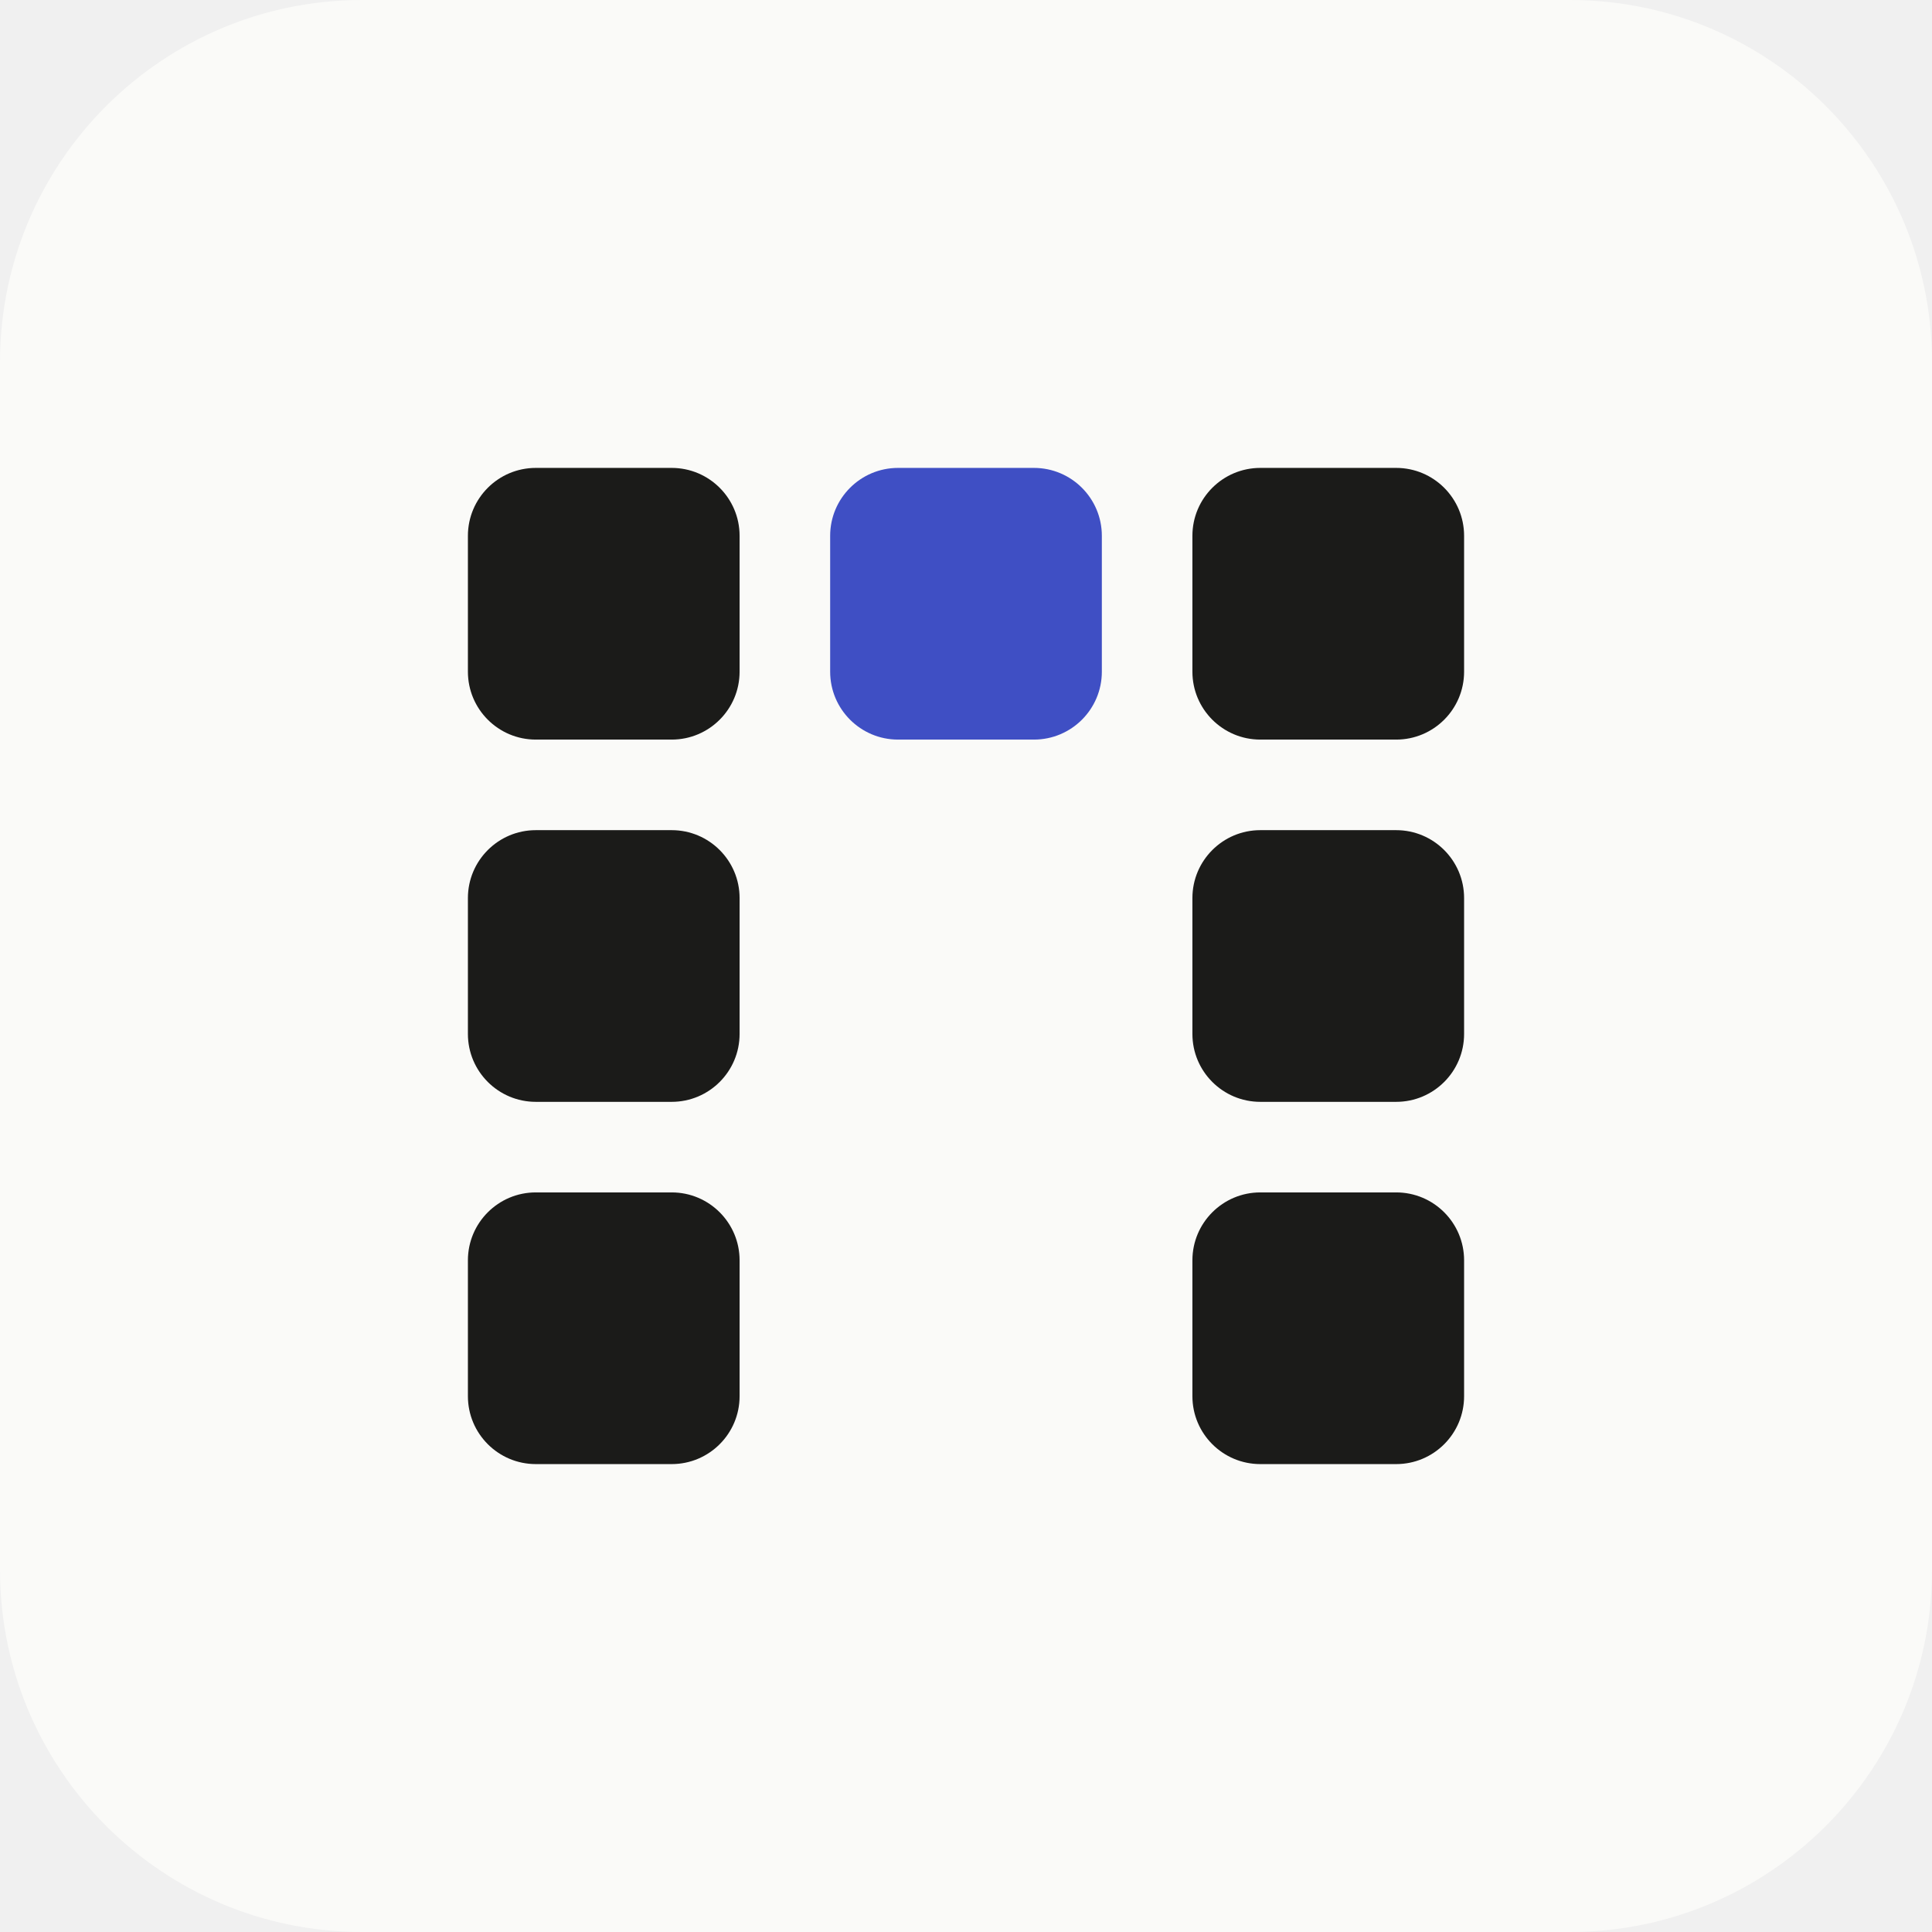
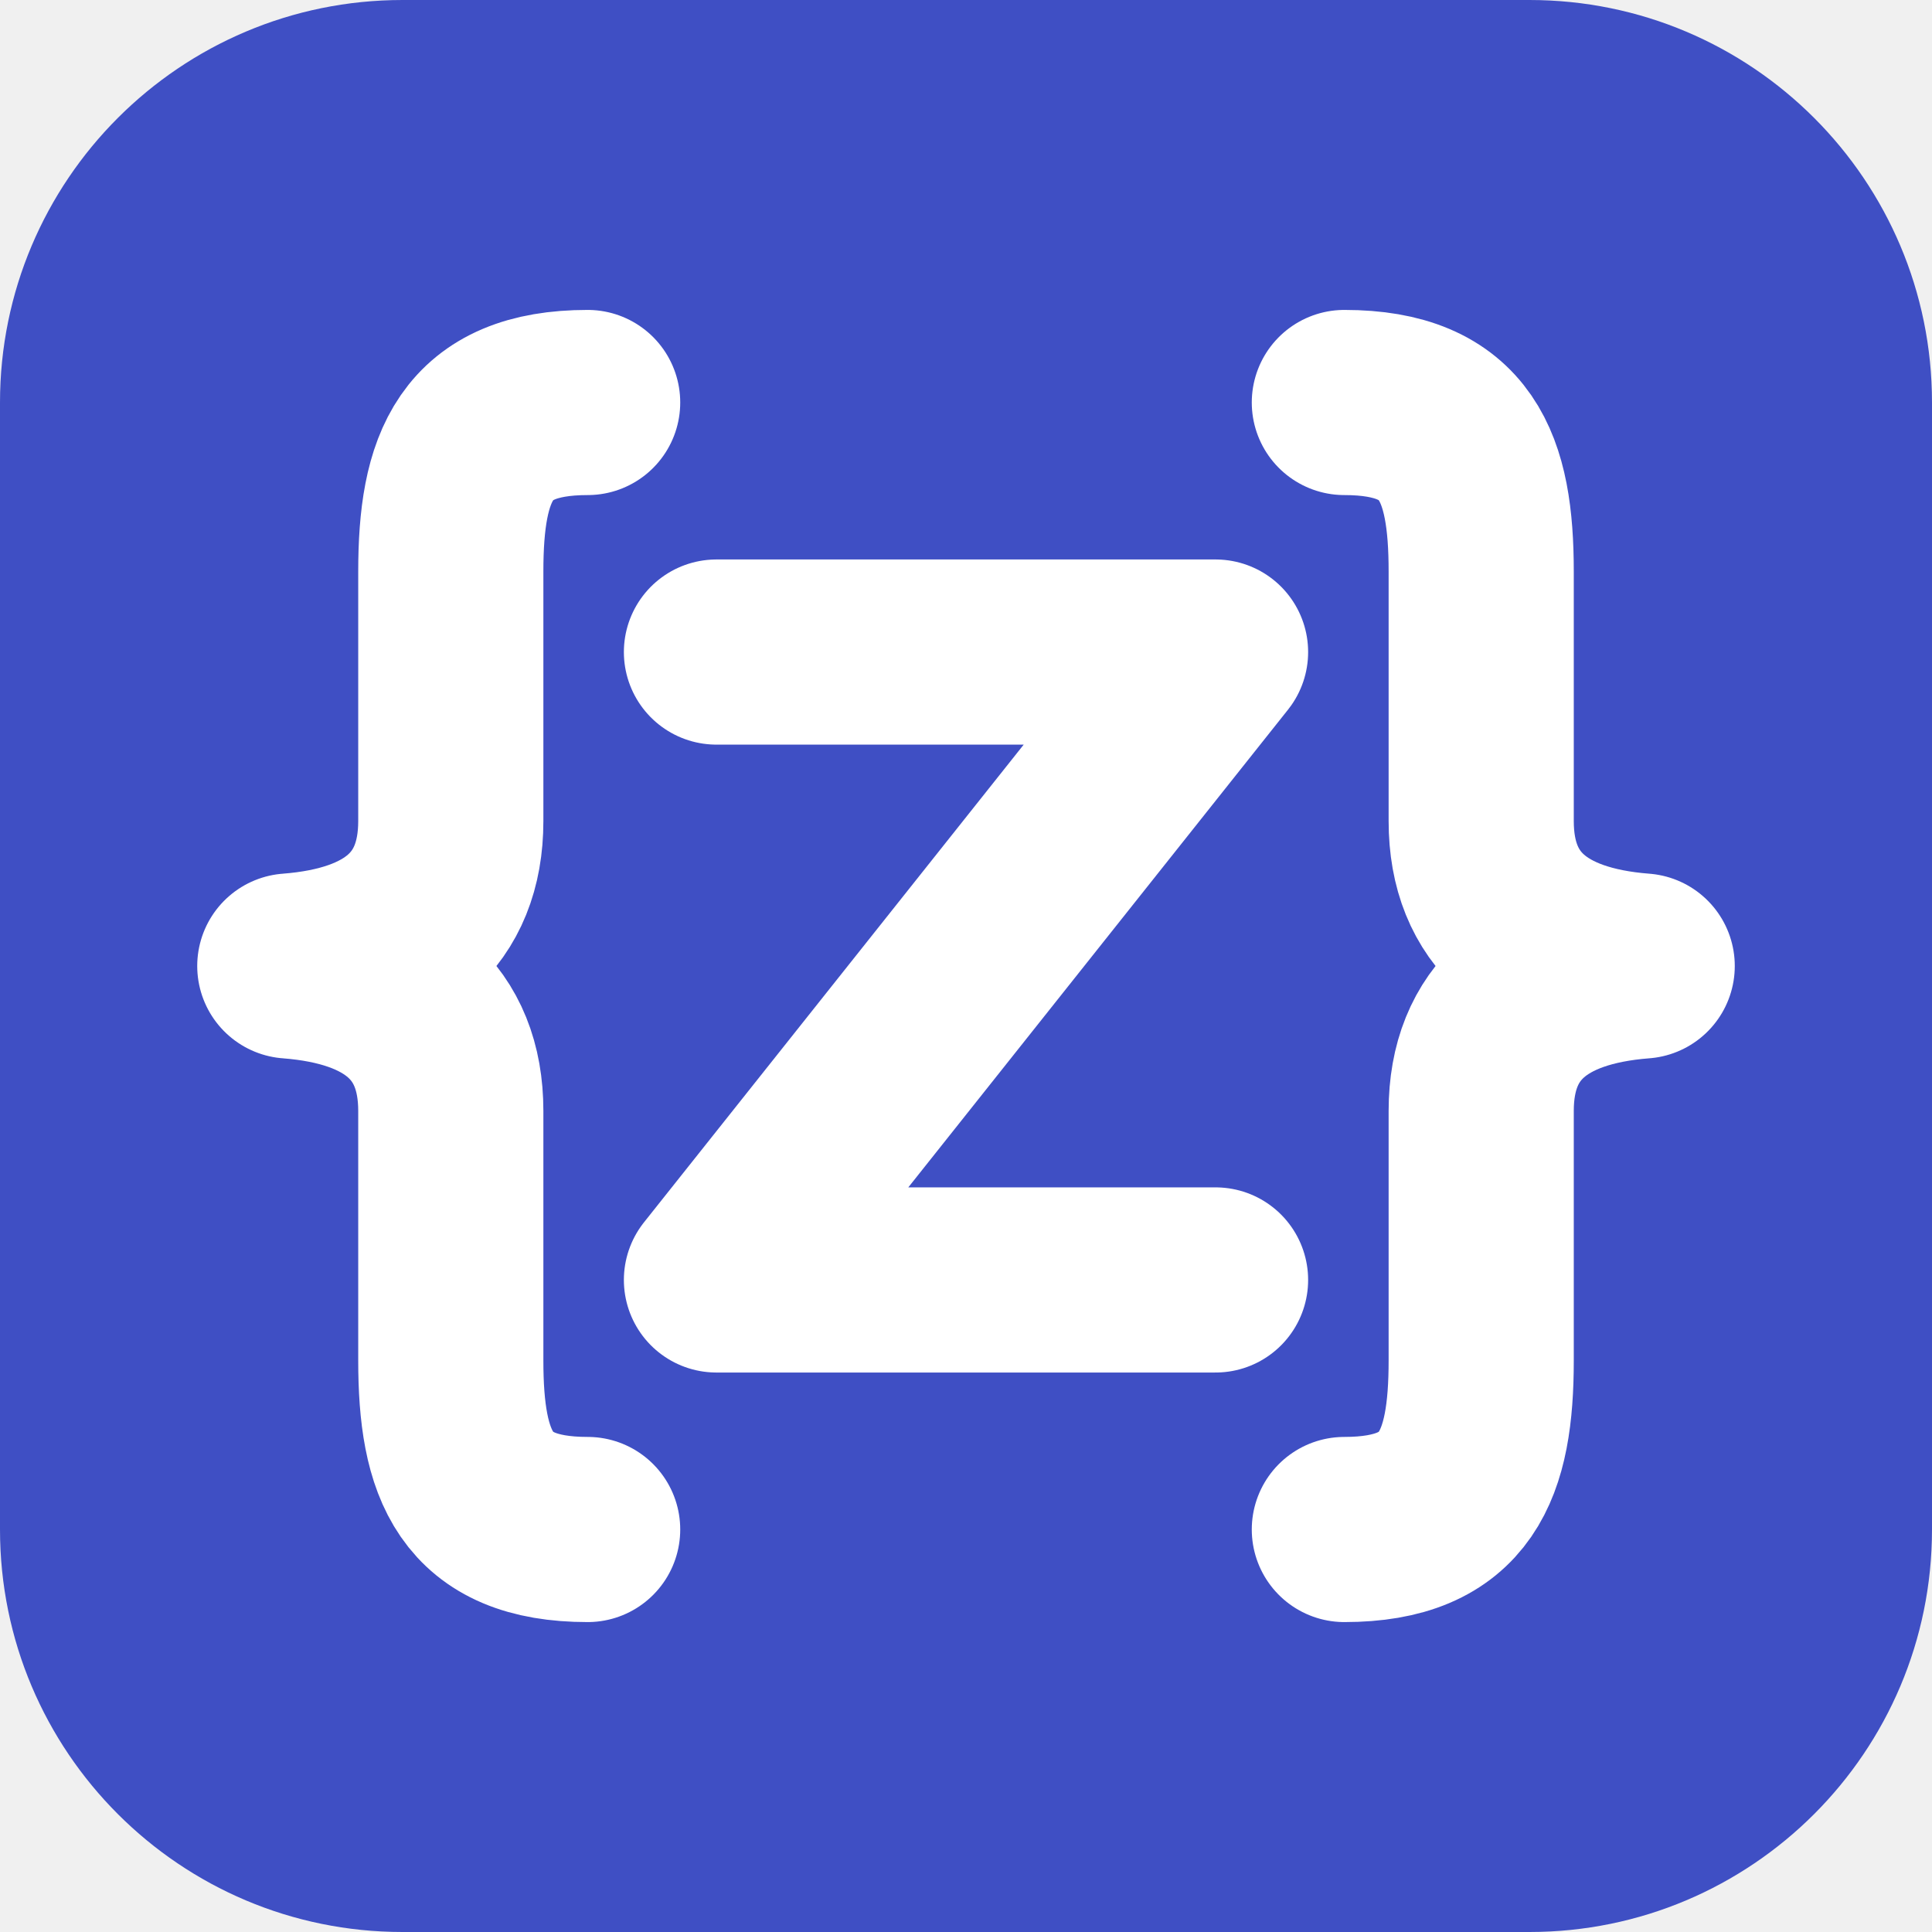
- <svg xmlns="http://www.w3.org/2000/svg" viewBox="0 0 512 512" width="512" height="512">
-   <rect width="512" height="512" rx="96" fill="#fafaf8" />
-   <g transform="translate(112 112) scale(12)">
-     <path d="M2.5 1H5.5A1.5 1.5 0 0 1 7 2.5V5.5A1.5 1.5 0 0 1 5.5 7H2.5A1.5 1.5 0 0 1 1 5.5V2.5A1.5 1.5 0 0 1 2.5 1ZM18.5 1H21.5A1.5 1.5 0 0 1 23 2.5V5.5A1.5 1.5 0 0 1 21.5 7H18.5A1.5 1.5 0 0 1 17 5.5V2.5A1.5 1.5 0 0 1 18.5 1ZM2.5 9H5.5A1.5 1.5 0 0 1 7 10.5V13.5A1.5 1.5 0 0 1 5.5 15H2.5A1.5 1.5 0 0 1 1 13.5V10.5A1.5 1.5 0 0 1 2.5 9ZM18.5 9H21.5A1.5 1.5 0 0 1 23 10.5V13.5A1.5 1.5 0 0 1 21.5 15H18.5A1.5 1.5 0 0 1 17 13.5V10.5A1.5 1.5 0 0 1 18.5 9ZM2.5 17H5.5A1.5 1.5 0 0 1 7 18.5V21.5A1.5 1.5 0 0 1 5.5 23H2.5A1.5 1.5 0 0 1 1 21.5V18.5A1.5 1.5 0 0 1 2.5 17ZM18.5 17H21.5A1.5 1.5 0 0 1 23 18.5V21.5A1.5 1.5 0 0 1 21.5 23H18.5A1.5 1.5 0 0 1 17 21.5V18.5A1.5 1.5 0 0 1 18.5 17Z" fill="#1b1b19" />
-     <path d="M10.5 1H13.5A1.5 1.5 0 0 1 15 2.5V5.5A1.5 1.5 0 0 1 13.5 7H10.5A1.5 1.5 0 0 1 9 5.5V2.5A1.5 1.5 0 0 1 10.5 1Z" fill="#3f4fc4" />
+ <svg xmlns="http://www.w3.org/2000/svg" viewBox="0 0 24 24" width="512" height="512">
+   <rect width="24" height="24" rx="5" fill="#3f4fc4" />
+   <g fill="none" stroke="#ffffff" stroke-width="2.3" stroke-linecap="round" stroke-linejoin="round">
+     <path d="M7.3 5C5.9 5 5.6 5.8 5.6 7.1V10.2C5.6 11.3 4.9 11.9 3.6 12C4.9 12.1 5.6 12.7 5.6 13.8V16.9C5.6 18.2 5.9 19 7.3 19" />
+     <path d="M16.7 5C18.1 5 18.4 5.8 18.4 7.1V10.2C18.4 11.3 19.1 11.9 20.4 12C19.1 12.1 18.4 12.7 18.4 13.8V16.9C18.4 18.2 18.1 19 16.7 19" />
+     <path d="M8.9 8.1H15.1L8.9 15.9H15.1" />
  </g>
</svg>
